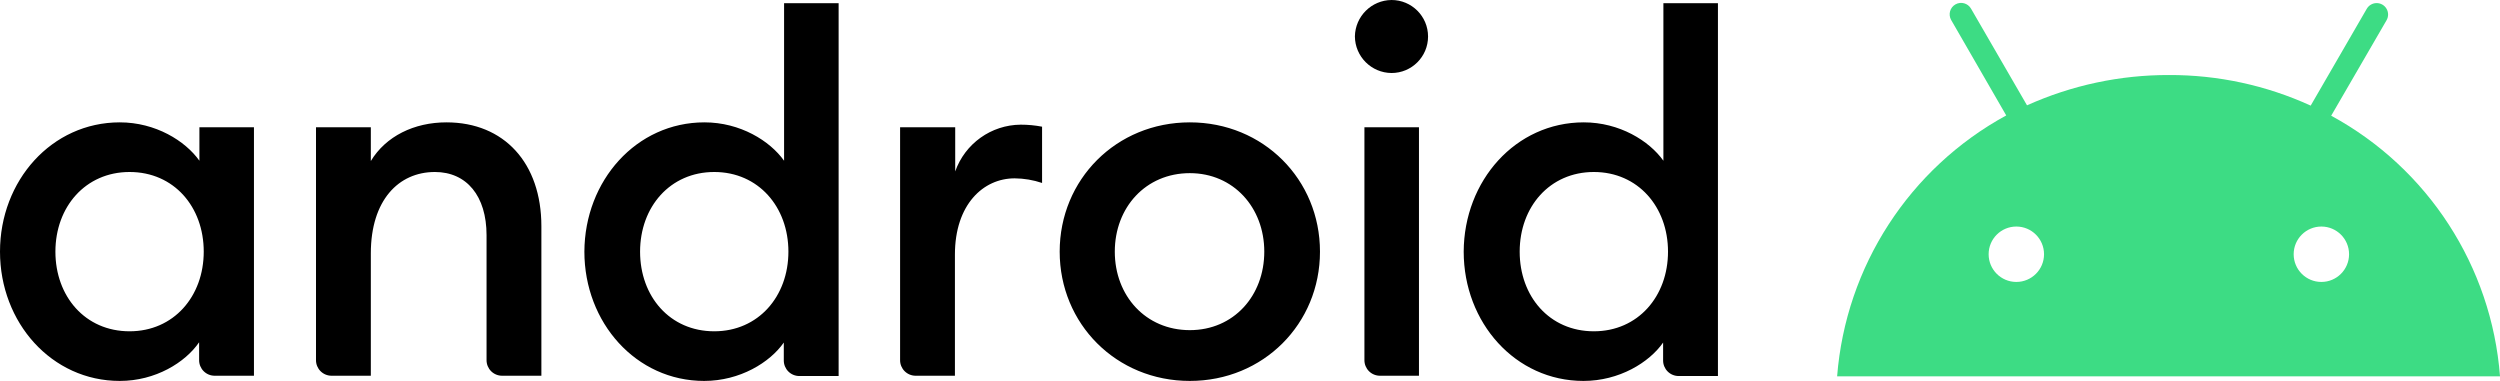
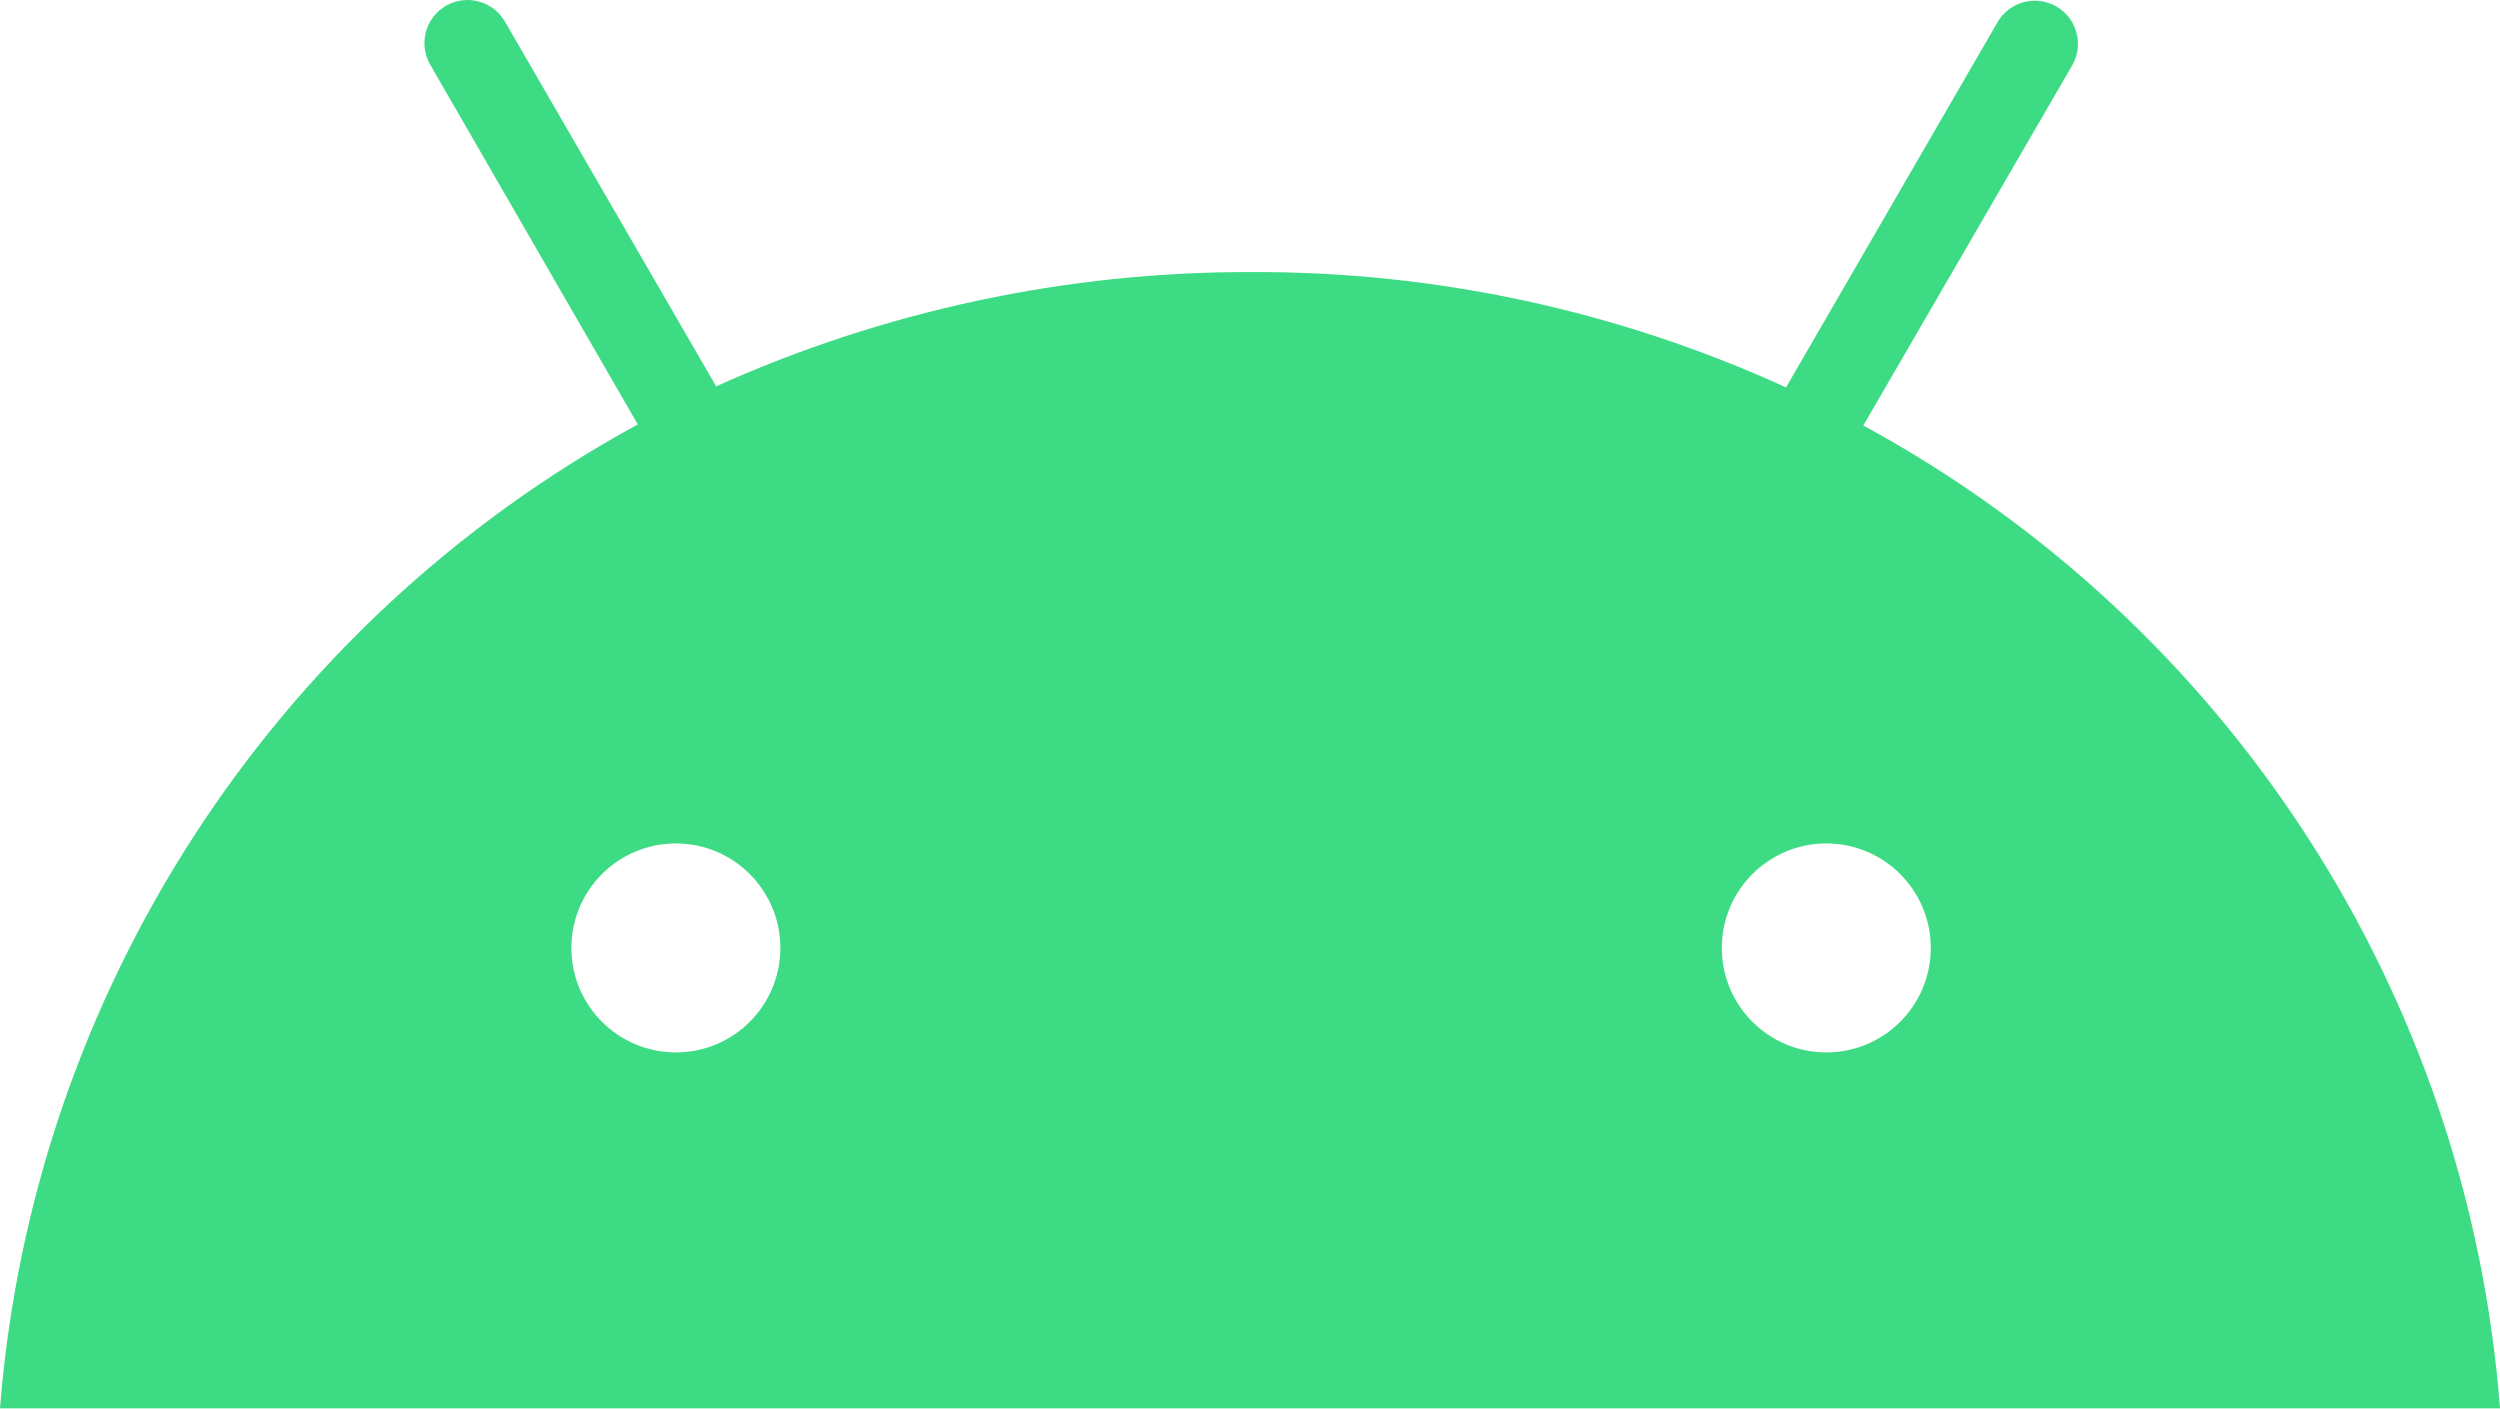
- <svg xmlns="http://www.w3.org/2000/svg" viewBox="0 0 866.3 132">
-   <defs>
-     <style>.a{fill:#3ddc84;}</style>
+ <svg xmlns="http://www.w3.org/2000/svg" viewBox="0 0 229.7 129.396" version="1.1" id="svg12" width="229.7" height="129.396">
+   <defs id="defs4">
+     <style id="style2">.a{fill:#3ddc84;}</style>
  </defs>
-   <path d="M59.3,56.4c12.4,0,22.7,6.4,27.6,13.3V58.1h18.9v86.1H92.2a5.378,5.378,0,0,1-5.4-5.4v-6.2C82,139.6,71.7,146,59.3,146c-23.6,0-41.5-20.2-41.5-44.8S35.7,56.4,59.3,56.4m3.4,17.2C47.4,73.6,37,85.7,37,101.2s10.3,27.6,25.7,27.6c15.3,0,25.7-12.1,25.7-27.6S78.1,73.6,62.7,73.6m64.6-15.5h19V69.8c5.2-8.6,15-13.4,26.2-13.4,20,0,32.9,14.1,32.9,36v51.8H191.8a5.378,5.378,0,0,1-5.4-5.4V95.5c0-13.6-6.9-21.9-17.9-21.9-12.6,0-22.2,9.8-22.2,28.2v42.4H132.7a5.378,5.378,0,0,1-5.4-5.4Zm134.6-1.7c12.4,0,22.7,6.4,27.6,13.3V15.1h18.9V144.3H294.8a5.378,5.378,0,0,1-5.4-5.4v-6.2c-4.8,6.9-15.2,13.3-27.6,13.3-23.6,0-41.5-20.2-41.5-44.8.1-24.6,18-44.8,41.6-44.8m3.4,17.2c-15.3,0-25.7,12.1-25.7,27.6s10.3,27.6,25.7,27.6c15.3,0,25.7-12.1,25.7-27.6s-10.4-27.6-25.7-27.6m64.6-15.5h18.9V73.4a24.26,24.26,0,0,1,22.7-16.2,38.519,38.519,0,0,1,7.4.7V77.4a30.541,30.541,0,0,0-9.5-1.6c-10.9,0-20.7,9.1-20.7,26.4v42H335.1a5.378,5.378,0,0,1-5.4-5.4V58.1ZM430.1,146c-25.5,0-45.1-19.8-45.1-44.8s19.6-44.8,45.1-44.8,45.1,19.8,45.1,44.8S455.6,146,430.1,146m0-17.6c15.2,0,25.8-11.9,25.8-27.2S445.2,74,430.1,74c-15.3,0-26,11.9-26,27.2s10.7,27.2,26,27.2M500,39.3a12.783,12.783,0,0,1-12.7-12.7A12.829,12.829,0,0,1,500,14a12.65,12.65,0,0,1,0,25.3m-9.4,18.8h18.9v86.1H496a5.378,5.378,0,0,1-5.4-5.4V58.1Zm76-1.7c12.4,0,22.7,6.4,27.6,13.3V15.1h18.9V144.3H599.5a5.378,5.378,0,0,1-5.4-5.4v-6.2c-4.8,6.9-15.2,13.3-27.6,13.3-23.6,0-41.5-20.2-41.5-44.8.1-24.6,18-44.8,41.6-44.8m3.5,17.2c-15.3,0-25.7,12.1-25.7,27.6s10.3,27.6,25.7,27.6c15.3,0,25.7-12.1,25.7-27.6s-10.4-27.6-25.7-27.6" transform="translate(-17.8 -14)" />
-   <path class="a" d="M822.2,111.7a9.6,9.6,0,1,1,9.6-9.6,9.6,9.6,0,0,1-9.6,9.6m-105.7,0a9.6,9.6,0,1,1,9.6-9.6,9.6,9.6,0,0,1-9.6,9.6M825.6,54.1,844.8,21a3.963,3.963,0,1,0-6.9-3.9L818.5,50.6A117.178,117.178,0,0,0,769.4,40a119.152,119.152,0,0,0-49.2,10.5L700.8,17a3.963,3.963,0,0,0-6.9,3.9L713,54a113.107,113.107,0,0,0-58.6,90.4H884.1a112.53,112.53,0,0,0-58.5-90.3" transform="translate(-17.8 -14)" />
+   <path class="a" d="m 167.8,96.696 a 9.6,9.6 0 1 1 9.6,-9.6 9.6,9.6 0 0 1 -9.6,9.6 m -105.7,0 a 9.6,9.6 0 1 1 9.6,-9.6 9.6,9.6 0 0 1 -9.6,9.6 m 109.1,-57.6 19.2,-33.1 a 3.963,3.963 0 1 0 -6.9,-3.9 l -19.4,33.5 a 117.178,117.178 0 0 0 -49.1,-10.6 119.152,119.152 0 0 0 -49.2,10.5 l -19.4,-33.5 a 3.963,3.963 0 0 0 -6.9,3.9 l 19.1,33.1 A 113.107,113.107 0 0 0 0,129.396 H 229.7 A 112.53,112.53 0 0 0 171.2,39.096" id="path10" style="fill:#3ddc84" />
</svg>
